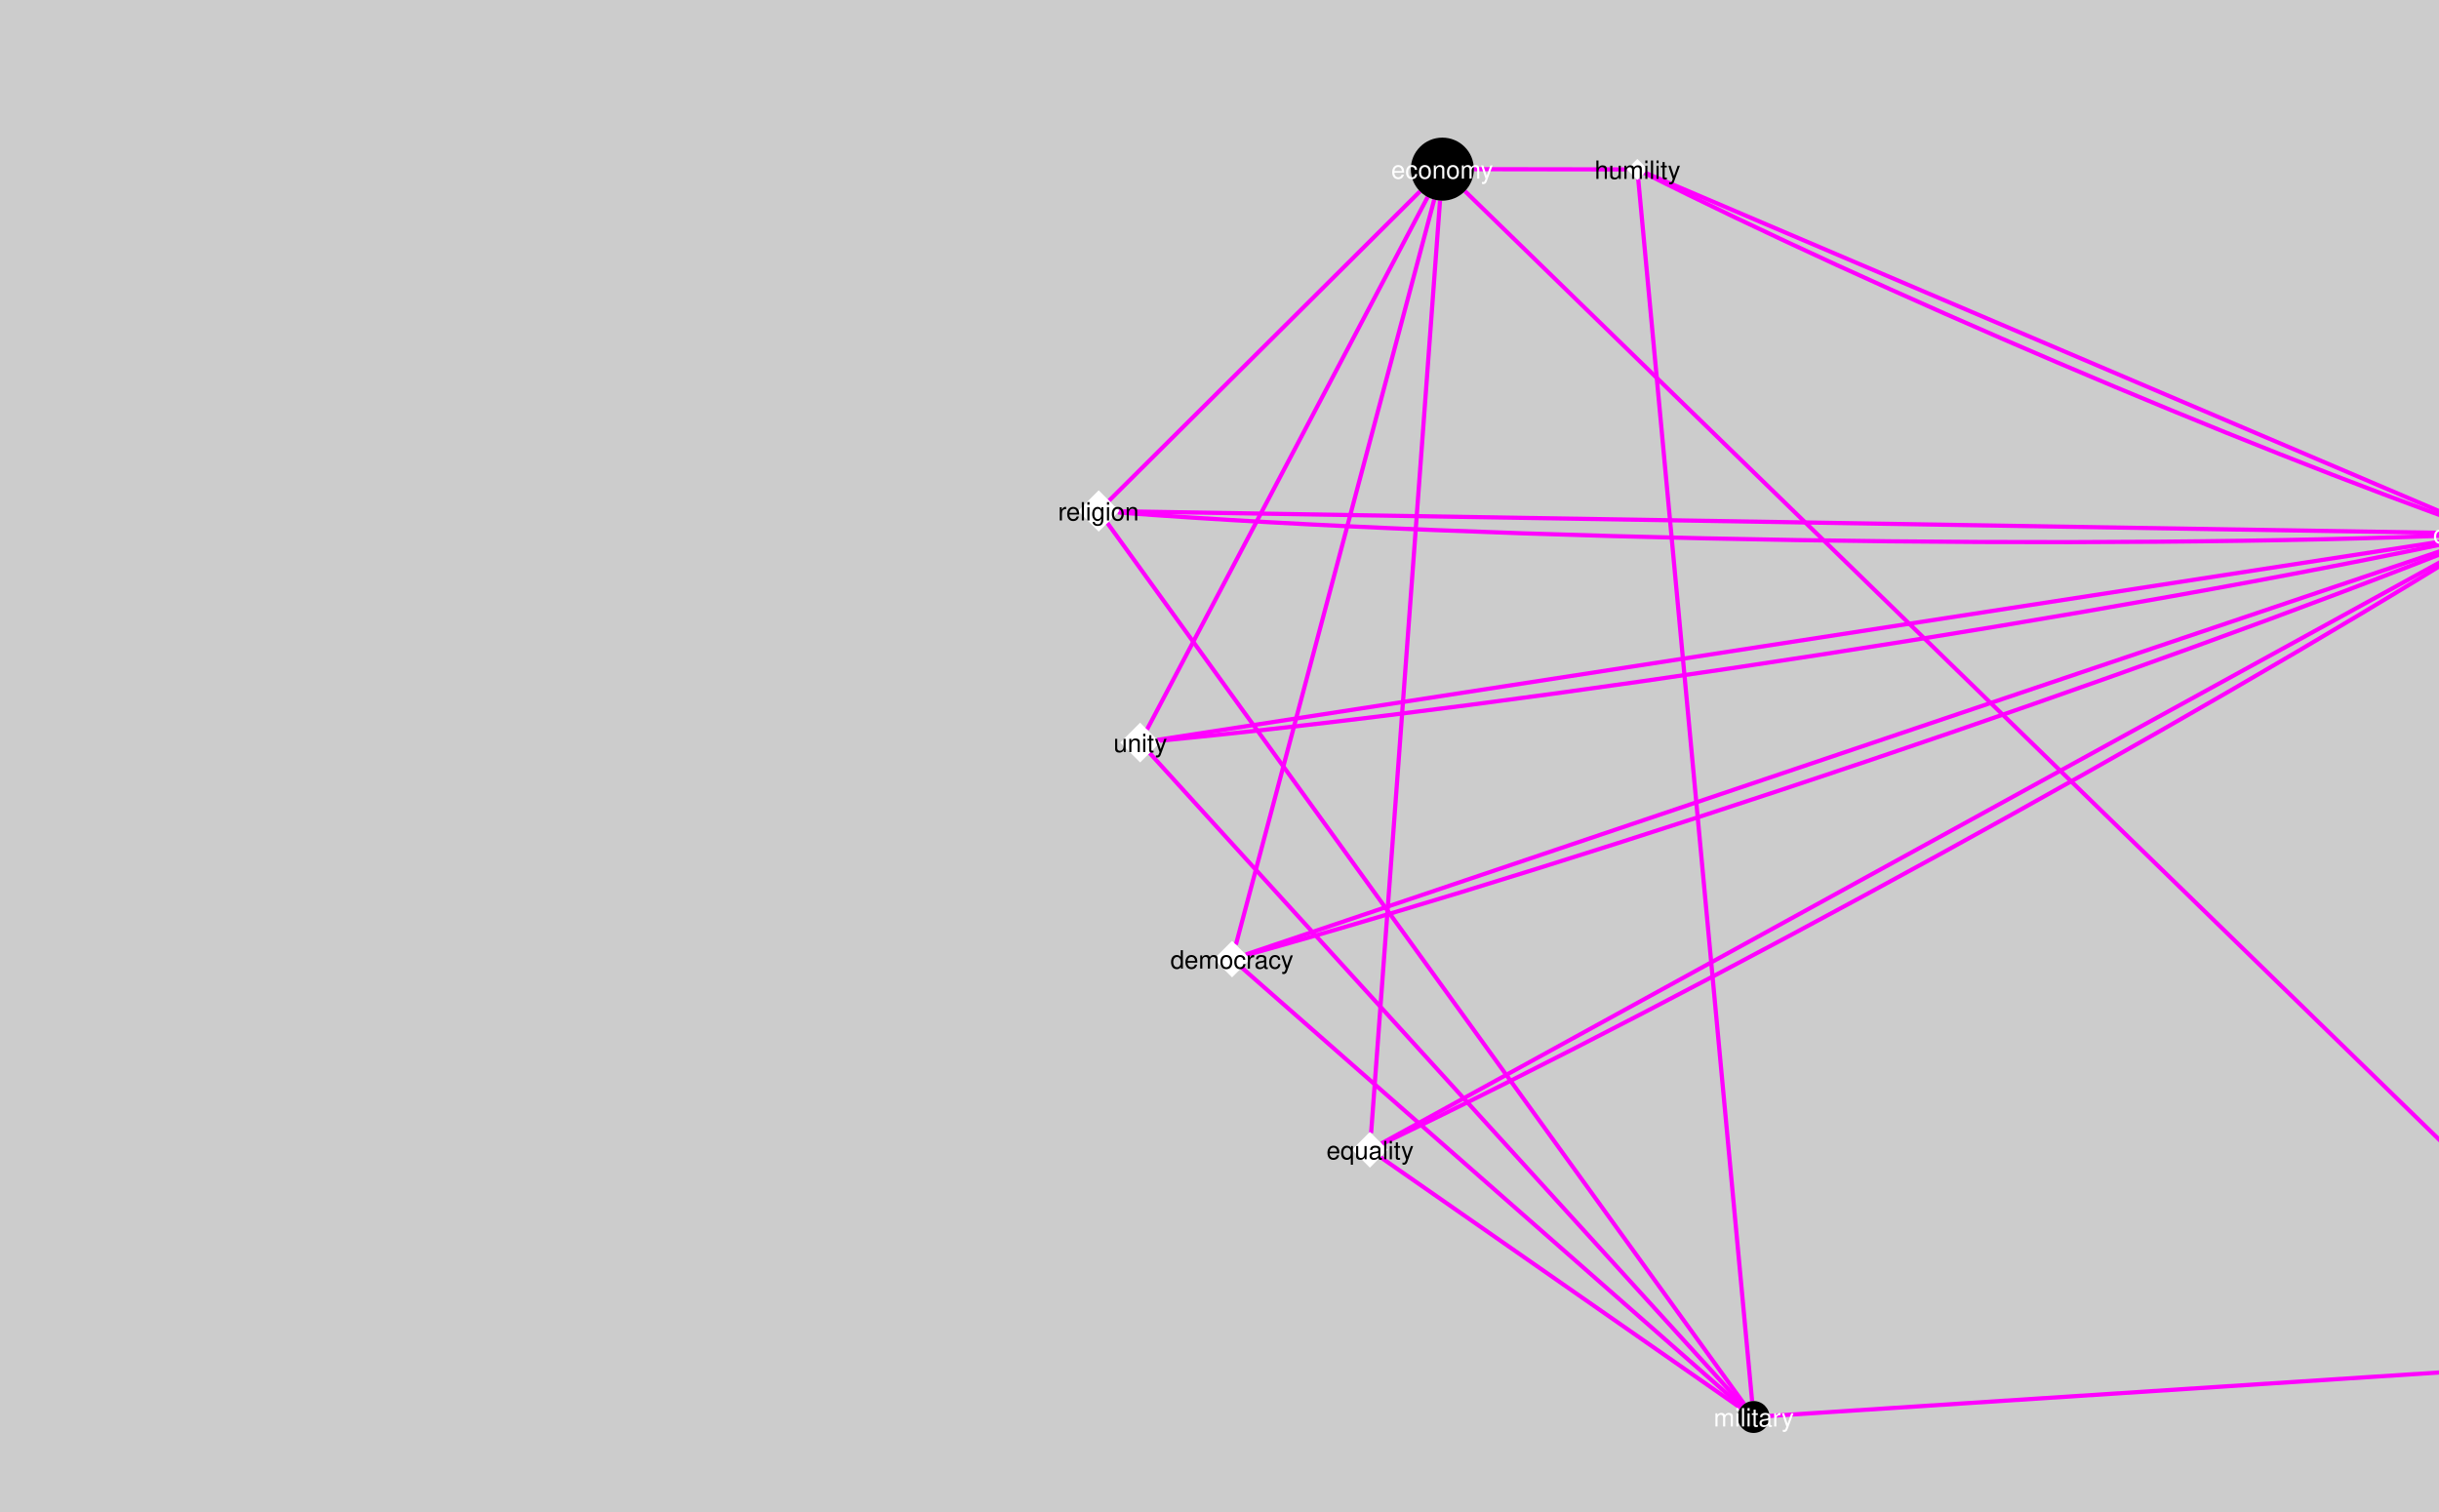
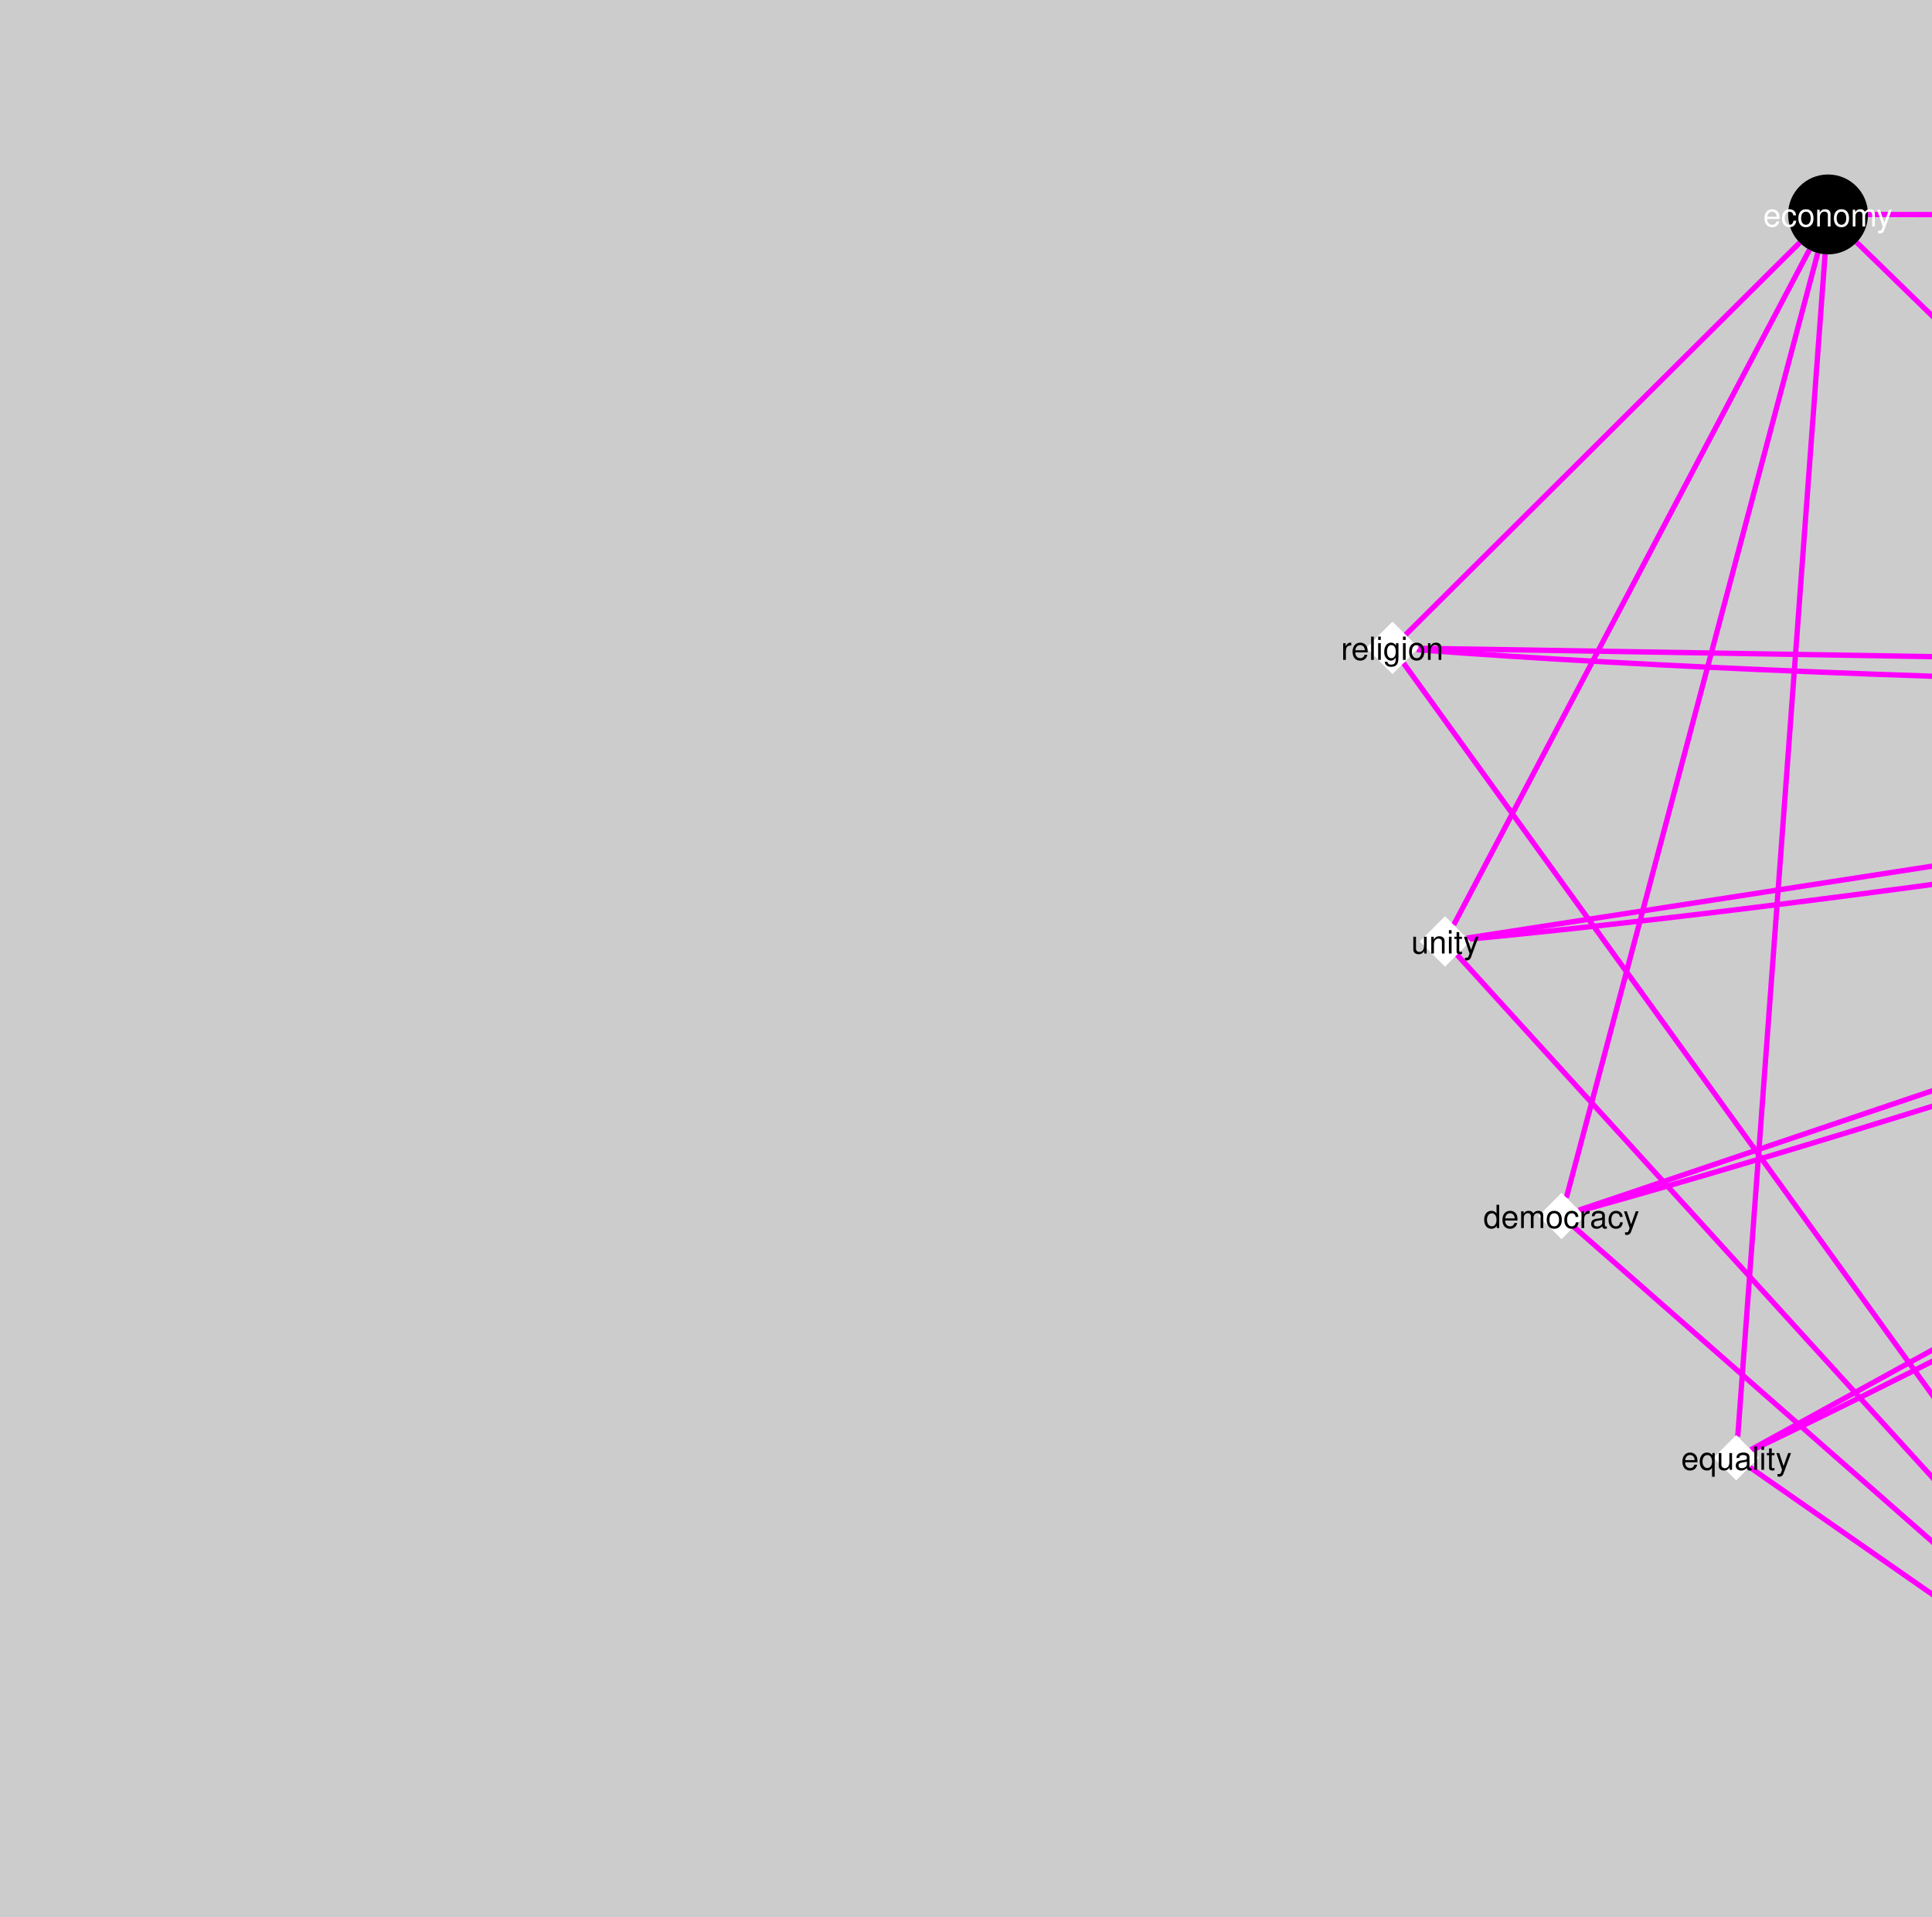
- <svg xmlns="http://www.w3.org/2000/svg" version="1.1" baseProfile="full" x="0px" y="0px" width="800px" height="496px" viewBox="0 0 800 496">
+ <svg xmlns="http://www.w3.org/2000/svg" version="1.1" baseProfile="full" x="0px" y="0px" width="500px" height="496px" viewBox="0 0 500 496">
  <g stroke-dashoffset="0" stroke-linejoin="miter" stroke-dasharray="none" stroke-width="1" stroke-linecap="square" stroke-miterlimit="10">
    <g fill="#cccccc" fill-rule="nonzero" fill-opacity="1" stroke="none">
      <path d="M 0 0 L 1251 0 L 1251 496 L 0 496 L 0 0 z" />
    </g>
    <g transform="matrix(0.6892646, 0, 0, 0.6892646, 777.639, 119.8231)">
      <g stroke-opacity="1" stroke-width="2" fill="none" stroke="#ff00ff" stroke-linecap="butt">
        <path d="M -475.74 365.447 L -442.944 -78.385" />
      </g>
    </g>
    <g transform="matrix(0.6892646, 0, 0, 0.6892646, 777.639, 119.8231)">
      <g stroke-opacity="1" stroke-width="2" fill="none" stroke="#ff00ff" stroke-linecap="butt">
        <path d="M -600.442 64.44 L -452.473 -82.765" />
      </g>
    </g>
    <g transform="matrix(0.6892646, 0, 0, 0.6892646, 777.639, 119.8231)">
      <g stroke-opacity="1" stroke-width="2" fill="none" stroke="#ff00ff" stroke-linecap="butt">
        <path d="M -582.39 173.362 L -448.832 -80.074" />
      </g>
    </g>
    <g transform="matrix(0.6892646, 0, 0, 0.6892646, 777.639, 119.8231)">
      <g stroke-opacity="1" stroke-width="2" fill="none" stroke="#ff00ff" stroke-linecap="butt">
        <path d="M 135.879 469.166 L -431.092 -82.88" />
      </g>
    </g>
    <g transform="matrix(0.6892646, 0, 0, 0.6892646, 777.639, 119.8231)">
      <g stroke-opacity="1" stroke-width="2" fill="none" stroke="#ff00ff" stroke-linecap="butt">
        <path d="M -354.041 -93.215 L -426.839 -93.322" />
      </g>
    </g>
    <g transform="matrix(0.6892646, 0, 0, 0.6892646, 777.639, 119.8231)">
      <g stroke-opacity="1" stroke-width="2" fill="none" stroke="#ff00ff" stroke-linecap="butt">
        <path d="M -540.083 275.761 L -445.697 -78.849" />
      </g>
    </g>
    <g transform="matrix(0.6892646, 0, 0, 0.6892646, 777.639, 119.8231)">
      <g stroke-opacity="1" stroke-width="2" fill="none" stroke="#ff00ff" stroke-linecap="butt">
        <path d="M 138.1 466.945 L 59.133 87.176" />
      </g>
    </g>
    <g transform="matrix(0.6892646, 0, 0, 0.6892646, 777.639, 119.8231)">
      <g stroke-opacity="1" stroke-width="2" fill="none" stroke="#ff00ff" stroke-linecap="butt">
        <path d="M 138.457 466.588 C 124.121 359.882 88.83 189.958 59.631 87.054" />
      </g>
    </g>
    <g transform="matrix(0.6892646, 0, 0, 0.6892646, 777.639, 119.8231)">
      <g stroke-opacity="1" stroke-width="2" fill="none" stroke="#ff00ff" stroke-linecap="butt">
        <path d="M 133.008 472.847 L -286.146 500.057" />
      </g>
    </g>
    <g transform="matrix(0.6892646, 0, 0, 0.6892646, 777.639, 119.8231)">
      <g stroke-opacity="1" stroke-width="2" fill="none" stroke="#ff00ff" stroke-linecap="butt">
        <path d="M -345.727 -91.53 C -238.354 -37.297 -60.775 38.504 50.908 77.776" />
      </g>
    </g>
    <g transform="matrix(0.6892646, 0, 0, 0.6892646, 777.639, 119.8231)">
      <g stroke-opacity="1" stroke-width="2" fill="none" stroke="#ff00ff" stroke-linecap="butt">
        <path d="M -348.623 -88.634 L -294.434 492.983" />
      </g>
    </g>
    <g transform="matrix(0.6892646, 0, 0, 0.6892646, 777.639, 119.8231)">
      <g stroke-opacity="1" stroke-width="2" fill="none" stroke="#ff00ff" stroke-linecap="butt">
        <path d="M -345.543 -91.713 L 51.076 77.343" />
      </g>
    </g>
    <g transform="matrix(0.6892646, 0, 0, 0.6892646, 777.639, 119.8231)">
      <g stroke-opacity="1" stroke-width="2" fill="none" stroke="#ff00ff" stroke-linecap="butt">
        <path d="M -535.412 280.432 L 50.879 82.449" />
      </g>
    </g>
    <g transform="matrix(0.6892646, 0, 0, 0.6892646, 777.639, 119.8231)">
      <g stroke-opacity="1" stroke-width="2" fill="none" stroke="#ff00ff" stroke-linecap="butt">
        <path d="M -537.282 286.691 L -299.439 495.536" />
      </g>
    </g>
    <g transform="matrix(0.6892646, 0, 0, 0.6892646, 777.639, 119.8231)">
      <g stroke-opacity="1" stroke-width="2" fill="none" stroke="#ff00ff" stroke-linecap="butt">
        <path d="M -535.106 280.738 C -370.222 234.967 -107.806 146.355 51.015 82.818" />
      </g>
    </g>
    <g transform="matrix(0.6892646, 0, 0, 0.6892646, 777.639, 119.8231)">
      <g stroke-opacity="1" stroke-width="2" fill="none" stroke="#ff00ff" stroke-linecap="butt">
        <path d="M -581.148 184.522 L -298.842 494.928" />
      </g>
    </g>
    <g transform="matrix(0.6892646, 0, 0, 0.6892646, 777.639, 119.8231)">
      <g stroke-opacity="1" stroke-width="2" fill="none" stroke="#ff00ff" stroke-linecap="butt">
        <path d="M -577.457 178.296 L 50.586 81.25" />
      </g>
    </g>
    <g transform="matrix(0.6892646, 0, 0, 0.6892646, 777.639, 119.8231)">
      <g stroke-opacity="1" stroke-width="2" fill="none" stroke="#ff00ff" stroke-linecap="butt">
        <path d="M -577.015 178.738 C -402.54 162.079 -121.52 118.616 50.662 81.66" />
      </g>
    </g>
    <g transform="matrix(0.6892646, 0, 0, 0.6892646, 777.639, 119.8231)">
      <g stroke-opacity="1" stroke-width="2" fill="none" stroke="#ff00ff" stroke-linecap="butt">
        <path d="M -470.832 370.355 L 51.387 83.606" />
      </g>
    </g>
    <g transform="matrix(0.6892646, 0, 0, 0.6892646, 777.639, 119.8231)">
      <g stroke-opacity="1" stroke-width="2" fill="none" stroke="#ff00ff" stroke-linecap="butt">
        <path d="M -471.309 376.866 L -299.965 496.206" />
      </g>
    </g>
    <g transform="matrix(0.6892646, 0, 0, 0.6892646, 777.639, 119.8231)">
      <g stroke-opacity="1" stroke-width="2" fill="none" stroke="#ff00ff" stroke-linecap="butt">
        <path d="M -470.569 370.617 C -321.764 299.409 -87.986 171.064 51.59 83.952" />
      </g>
    </g>
    <g transform="matrix(0.6892646, 0, 0, 0.6892646, 777.639, 119.8231)">
      <g stroke-opacity="1" stroke-width="2" fill="none" stroke="#ff00ff" stroke-linecap="butt">
        <path d="M -596.227 70.041 C -418.361 83.512 -128.808 88.178 50.509 80.463" />
      </g>
    </g>
    <g transform="matrix(0.6892646, 0, 0, 0.6892646, 777.639, 119.8231)">
      <g stroke-opacity="1" stroke-width="2" fill="none" stroke="#ff00ff" stroke-linecap="butt">
        <path d="M -601.247 75.061 L -298.18 494.391" />
      </g>
    </g>
    <g transform="matrix(0.6892646, 0, 0, 0.6892646, 777.639, 119.8231)">
      <g stroke-opacity="1" stroke-width="2" fill="none" stroke="#ff00ff" stroke-linecap="butt">
        <path d="M -595.692 69.506 L 50.503 80.038" />
      </g>
    </g>
    <g transform="matrix(0.6892646, 0, 0, 0.6892646, 777.639, 119.8231)">
      <g fill="#000000" fill-rule="nonzero" fill-opacity="1" stroke="none">
        <path d="M -426.839 -93.344 C -426.839 -85.06 -433.554 -78.344 -441.839 -78.344 C -450.123 -78.344 -456.839 -85.06 -456.839 -93.344 C -456.839 -101.629 -450.123 -108.344 -441.839 -108.344 C -433.554 -108.344 -426.839 -101.629 -426.839 -93.344 z" />
      </g>
    </g>
    <g transform="matrix(0.6892646, 0, 0, 0.6892646, 456.3146, 58.59794)">
      <text font-weight="normal" font-size="12" font-family="Helvetica" font-style="normal" fill="#ffffff" fill-opacity="1" stroke="none" x="0" y="0">economy</text>
    </g>
    <g transform="matrix(0.6892646, 0, 0, 0.6892646, 777.639, 119.8231)">
      <g fill="#ffffff" fill-rule="nonzero" fill-opacity="1" stroke="none">
        <path d="M 139.243 465.802 L 145.883 472.442 L 139.243 479.082 L 132.603 472.442 z" />
      </g>
    </g>
    <g transform="matrix(0.6892646, 0, 0, 0.6892646, 855.6888, 448.5745)">
      <text font-weight="normal" font-size="12" font-family="Helvetica" font-style="normal" fill="#000000" fill-opacity="1" stroke="none" x="0" y="0">patriotism</text>
    </g>
    <g transform="matrix(0.6892646, 0, 0, 0.6892646, 777.639, 119.8231)">
      <g fill="#ffffff" fill-rule="nonzero" fill-opacity="1" stroke="none">
        <path d="M -349.049 -98.208 L -344.049 -93.208 L -349.049 -88.208 L -354.049 -93.208 z" />
      </g>
    </g>
    <g transform="matrix(0.6892646, 0, 0, 0.6892646, 523.0338, 58.69222)">
      <text font-weight="normal" font-size="12" font-family="Helvetica" font-style="normal" fill="#000000" fill-opacity="1" stroke="none" x="0" y="0">humility</text>
    </g>
    <g transform="matrix(0.6892646, 0, 0, 0.6892646, 777.639, 119.8231)">
      <g fill="#ffffff" fill-rule="nonzero" fill-opacity="1" stroke="none">
        <path d="M -541.91 273.934 L -533.218 282.627 L -541.91 291.319 L -550.603 282.627 z" />
      </g>
    </g>
    <g transform="matrix(0.6892646, 0, 0, 0.6892646, 383.8938, 317.7415)">
      <text font-weight="normal" font-size="12" font-family="Helvetica" font-style="normal" fill="#000000" fill-opacity="1" stroke="none" x="0" y="0">democracy</text>
    </g>
    <g transform="matrix(0.6892646, 0, 0, 0.6892646, 777.639, 119.8231)">
      <g fill="#ffffff" fill-rule="nonzero" fill-opacity="1" stroke="none">
        <path d="M -585.658 170.094 L -576.189 179.563 L -585.658 189.032 L -595.127 179.563 z" />
      </g>
    </g>
    <g transform="matrix(0.6892646, 0, 0, 0.6892646, 365.2298, 246.7032)">
      <text font-weight="normal" font-size="12" font-family="Helvetica" font-style="normal" fill="#000000" fill-opacity="1" stroke="none" x="0" y="0">unity</text>
    </g>
    <g transform="matrix(0.6892646, 0, 0, 0.6892646, 777.639, 119.8231)">
      <g fill="#ffffff" fill-rule="nonzero" fill-opacity="1" stroke="none">
        <path d="M -476.325 364.861 L -467.815 373.372 L -476.325 381.882 L -484.836 373.372 z" />
      </g>
    </g>
    <g transform="matrix(0.6892646, 0, 0, 0.6892646, 435.0704, 380.2888)">
      <text font-weight="normal" font-size="12" font-family="Helvetica" font-style="normal" fill="#000000" fill-opacity="1" stroke="none" x="0" y="0">equality</text>
    </g>
    <g transform="matrix(0.6892646, 0, 0, 0.6892646, 777.639, 119.8231)">
      <g fill="#ffffff" fill-rule="nonzero" fill-opacity="1" stroke="none">
        <path d="M -605.376 59.507 L -595.534 69.348 L -605.376 79.19 L -615.217 69.348 z" />
      </g>
    </g>
    <g transform="matrix(0.6892646, 0, 0, 0.6892646, 347.0413, 170.7362)">
      <text font-weight="normal" font-size="12" font-family="Helvetica" font-style="normal" fill="#000000" fill-opacity="1" stroke="none" x="0" y="0">religion</text>
    </g>
    <g transform="matrix(0.6892646, 0, 0, 0.6892646, 777.639, 119.8231)">
      <g fill="#000000" fill-rule="nonzero" fill-opacity="1" stroke="none">
        <path d="M -286.13 500.55 C -286.13 504.746 -289.532 508.149 -293.729 508.149 C -297.926 508.149 -301.328 504.746 -301.328 500.55 C -301.328 496.353 -297.926 492.951 -293.729 492.951 C -289.532 492.951 -286.13 496.353 -286.13 500.55 z" />
      </g>
    </g>
    <g transform="matrix(0.6892646, 0, 0, 0.6892646, 562.0865, 467.948)">
      <text font-weight="normal" font-size="12" font-family="Helvetica" font-style="normal" fill="#ffffff" fill-opacity="1" stroke="none" x="0" y="0">military</text>
    </g>
    <g transform="matrix(0.6892646, 0, 0, 0.6892646, 777.639, 119.8231)">
      <g fill="#000000" fill-rule="nonzero" fill-opacity="1" stroke="none">
        <path d="M 64.844 80.155 C 64.844 84.115 61.634 87.326 57.673 87.326 C 53.713 87.326 50.502 84.115 50.502 80.155 C 50.502 76.194 53.713 72.984 57.673 72.984 C 61.634 72.984 64.844 76.194 64.844 80.155 z" />
      </g>
    </g>
    <g transform="matrix(0.6892646, 0, 0, 0.6892646, 798.0862, 178.1847)">
      <text font-weight="normal" font-size="12" font-family="Helvetica" font-style="normal" fill="#ffffff" fill-opacity="1" stroke="none" x="0" y="0">civil_rights</text>
    </g>
  </g>
</svg>
